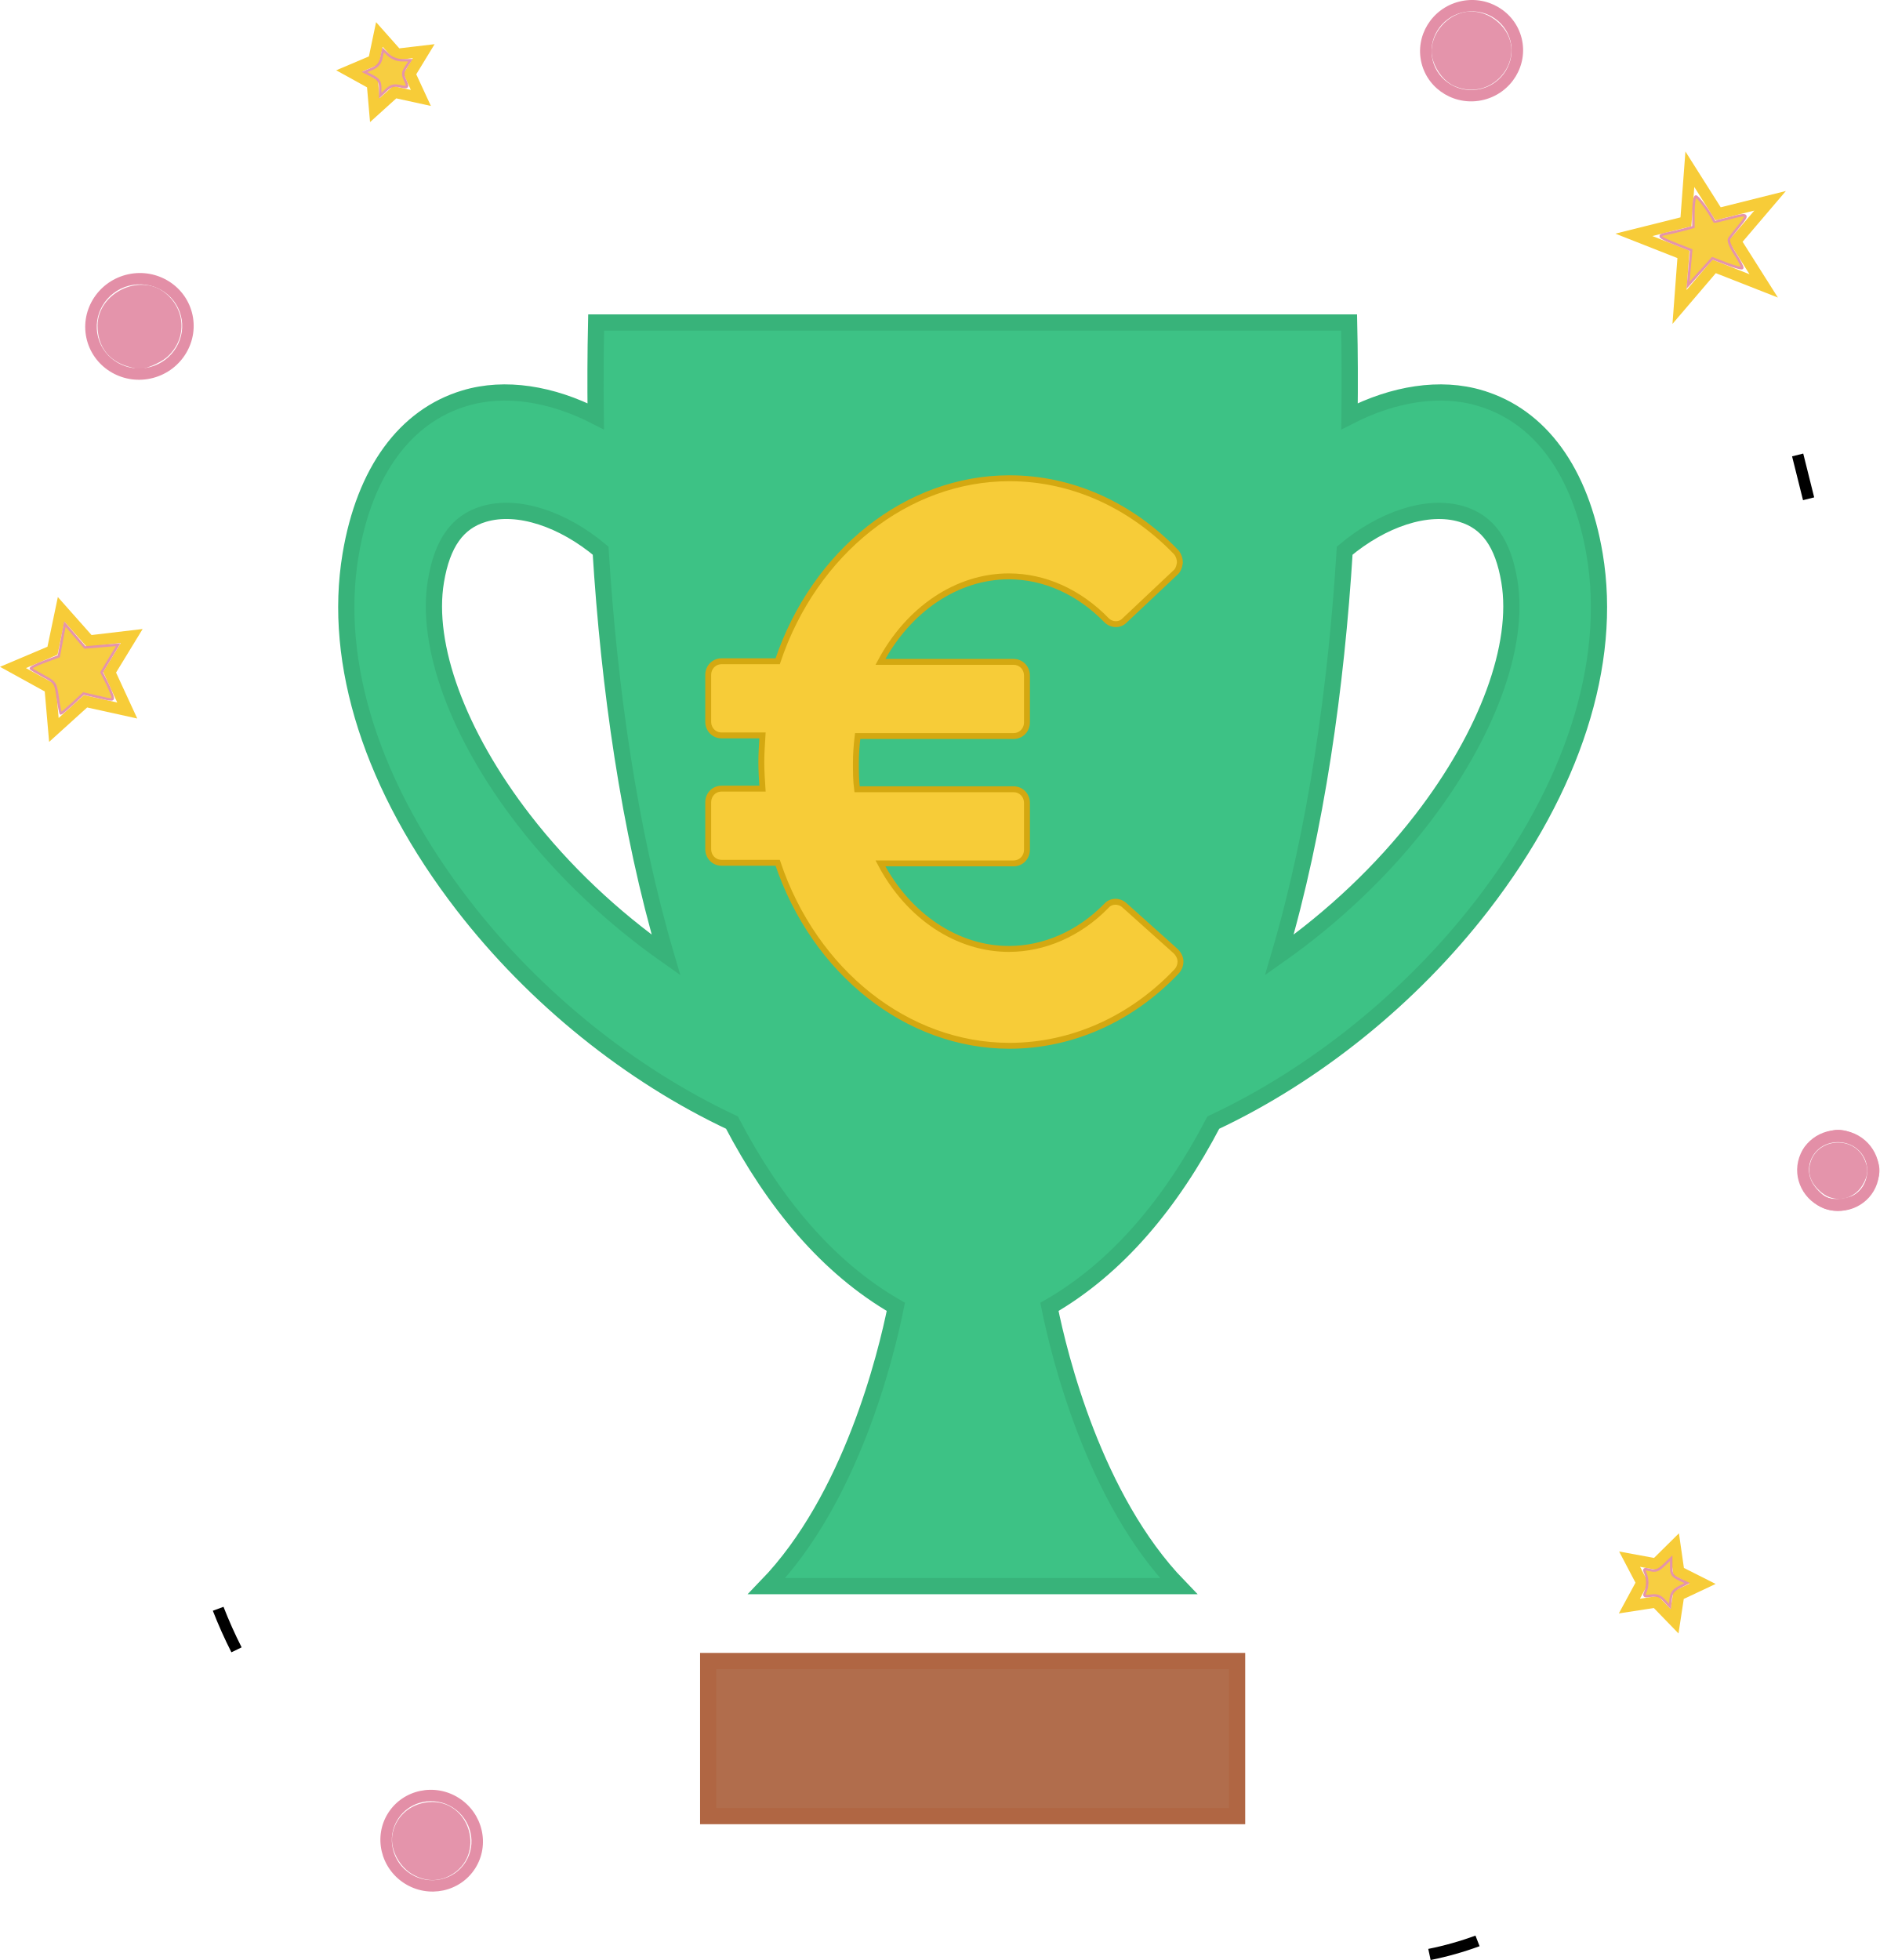
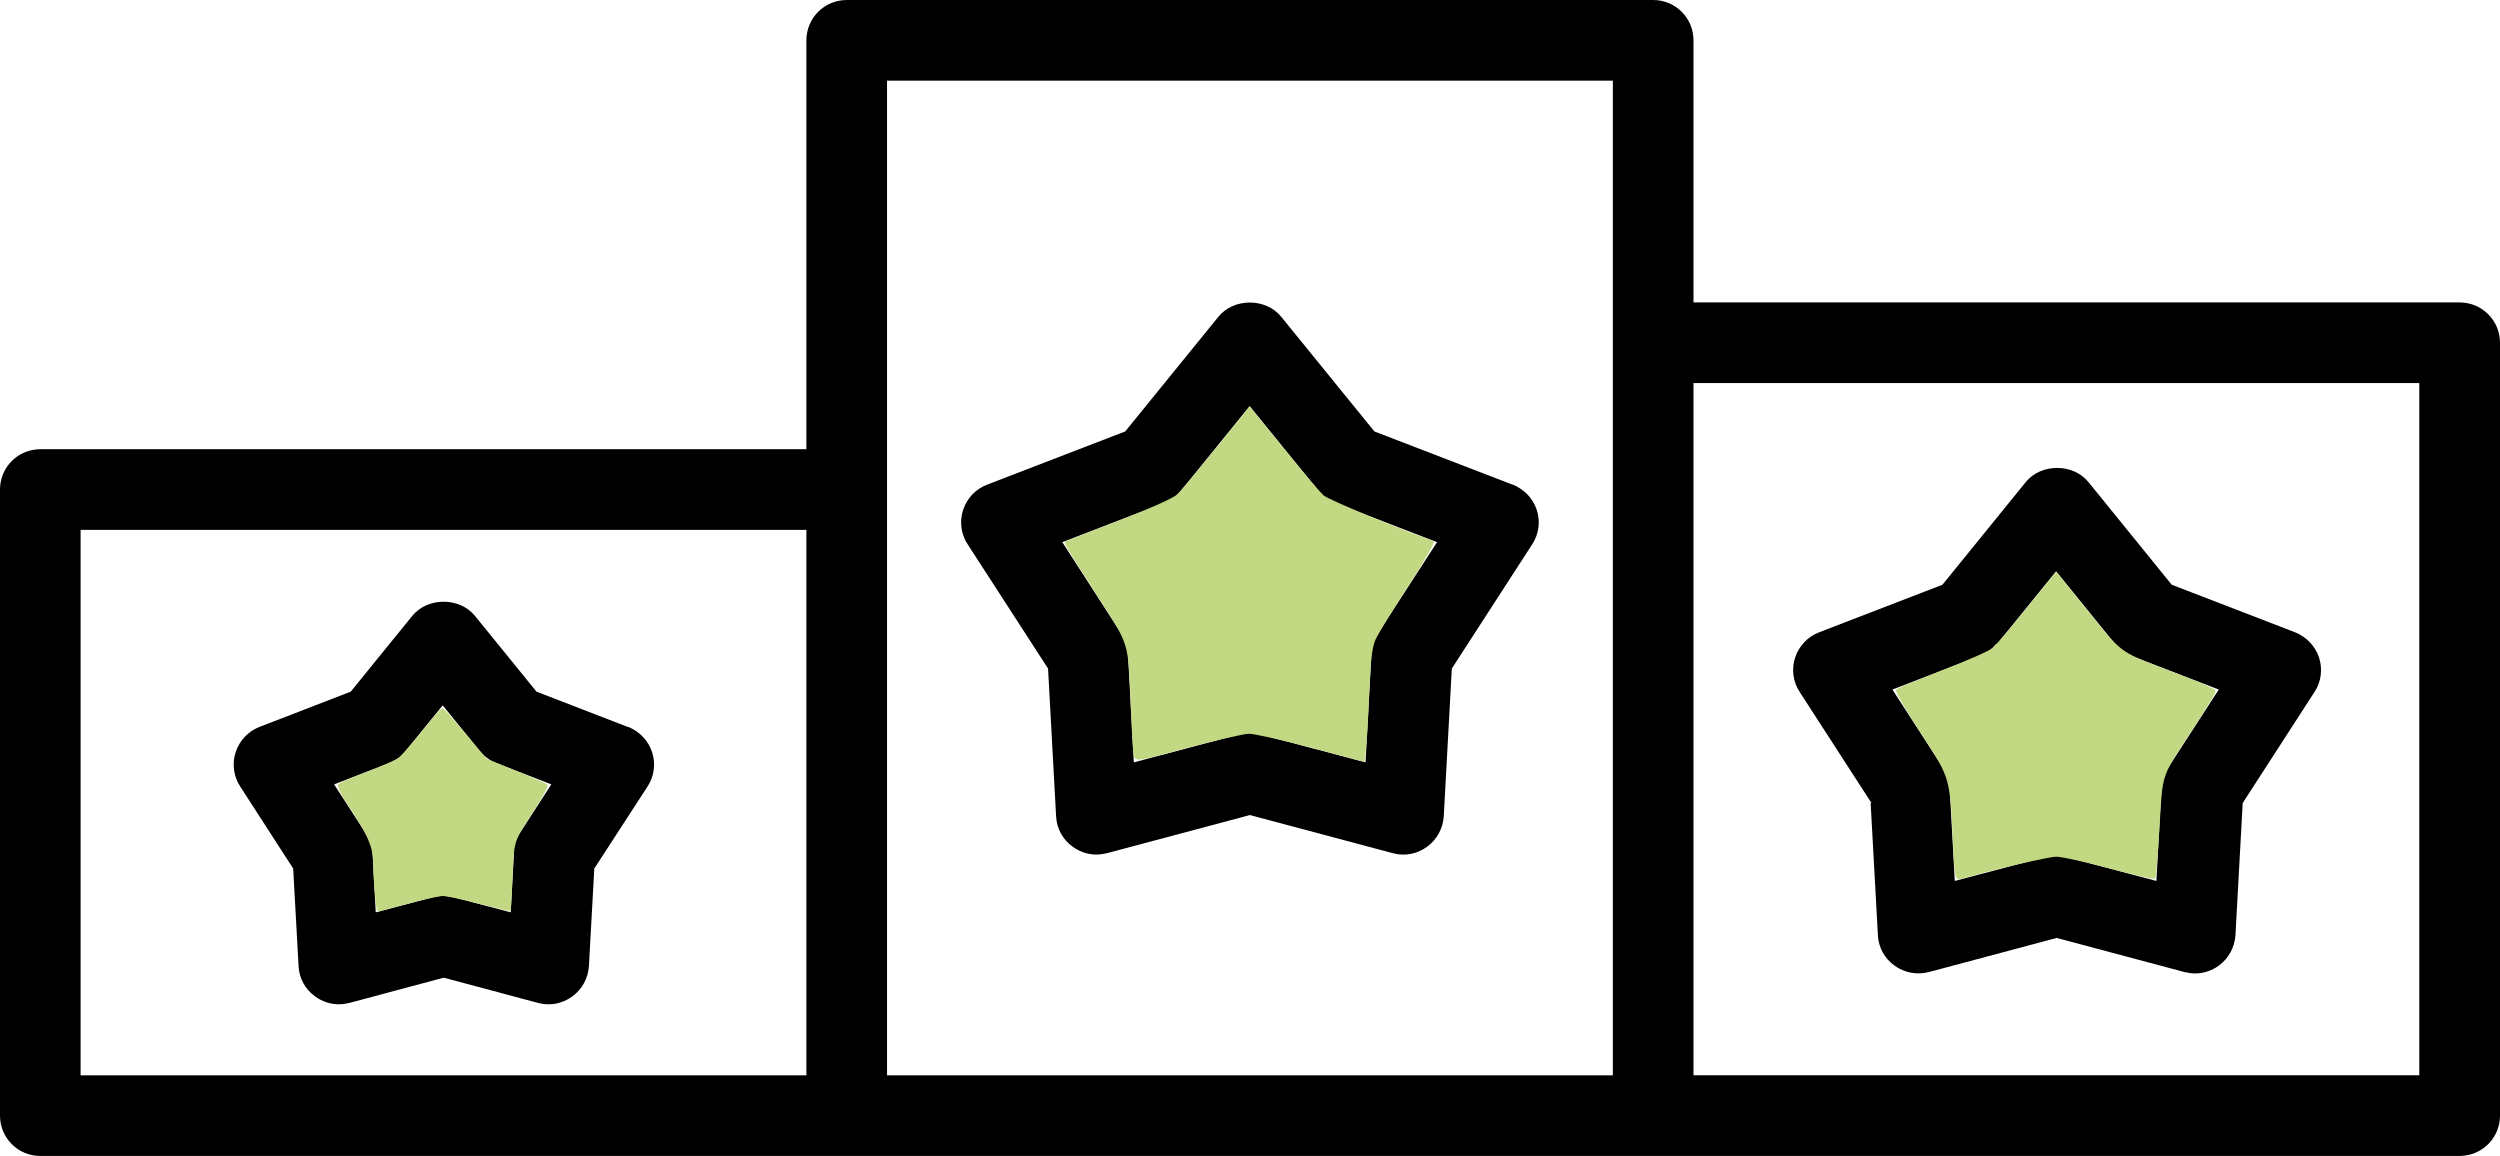
- <svg xmlns="http://www.w3.org/2000/svg" version="1.1" x="0px" y="0px" viewBox="0 0 104.99 109.487" enable-background="new 0 0 100 100" xml:space="preserve" id="svg4163" width="104.99" height="109.487">
-   <defs id="defs4167" />
-   <g id="g4157" transform="translate(2.333223,7.559706)">
-     <path d="m 80.369,14.683 c -2.256,-0.677 -4.862,-0.243 -7.315,1.011 0.021,-1.798 0.015,-3.554 -0.023,-5.238 H 52 30.968 c -0.037,1.684 -0.044,3.44 -0.023,5.238 -2.453,-1.254 -5.058,-1.688 -7.315,-1.011 -3.337,0.996 -5.603,4.107 -6.38,8.752 -1.015,6.065 1.219,13.019 6.289,19.583 3.995,5.171 9.354,9.473 15.015,12.13 2.345,4.484 5.347,8.097 9.156,10.294 -0.555,2.752 -2.504,10.722 -7.215,15.6 h 11.503 11.504 C 58.793,76.166 56.845,68.195 56.29,65.444 c 3.809,-2.197 6.812,-5.81 9.156,-10.295 5.66,-2.657 11.02,-6.958 15.015,-12.129 5.07,-6.565 7.304,-13.518 6.289,-19.583 -0.778,-4.646 -3.043,-7.757 -6.38,-8.752 z M 26.916,38.224 c -3.667,-4.75 -5.498,-9.728 -4.897,-13.32 0.353,-2.12 1.2,-3.309 2.665,-3.748 1.934,-0.579 4.456,0.301 6.534,2.044 0.472,7.603 1.579,15.543 3.651,22.588 -2.982,-2.103 -5.72,-4.672 -7.953,-7.564 z m 50.169,0 c -2.233,2.891 -4.971,5.461 -7.953,7.565 2.073,-7.045 3.18,-14.985 3.651,-22.588 2.078,-1.742 4.6,-2.622 6.534,-2.044 1.465,0.439 2.312,1.628 2.665,3.748 0.601,3.592 -1.23,8.57 -4.897,13.319 z" id="path4153" style="fill:#3dc285;fill-opacity:1;stroke:#38b37a;stroke-width:0.906;stroke-opacity:1" />
-     <rect x="37.227" y="85.226" width="29.546" height="8.663" id="rect4155" style="fill:#ad6643;fill-opacity:0.953;stroke:#b06643;stroke-width:0.906;stroke-opacity:1" />
-     <path d="m 60.48,43.01 v 0 c -0.293,-0.267 -0.75,-0.267 -1.011,0.033 -1.533,1.57 -3.489,2.405 -5.446,2.405 -2.87,0 -5.609,-1.804 -7.174,-4.778 h 7.435 c 0.424,0 0.75,-0.334 0.75,-0.768 V 37.297 c 0,-0.434 -0.326,-0.768 -0.75,-0.768 h -8.74 c -0.065,-0.501 -0.065,-1.002 -0.065,-1.47 0,-0.468 0.033,-0.969 0.098,-1.503 h 8.707 c 0.424,0 0.75,-0.334 0.75,-0.768 v -2.606 c 0,-0.434 -0.326,-0.768 -0.75,-0.768 H 46.849 c 1.565,-2.94 4.272,-4.778 7.174,-4.778 1.989,0 3.913,0.869 5.446,2.439 0.293,0.301 0.75,0.301 1.011,0.033 l 2.837,-2.673 c 0.163,-0.134 0.228,-0.334 0.261,-0.568 0,-0.2 -0.065,-0.401 -0.196,-0.568 -2.576,-2.673 -5.87,-4.143 -9.327,-4.143 -5.707,0 -10.892,4.109 -12.946,10.223 h -3.131 c -0.424,0 -0.75,0.334 -0.75,0.768 v 2.606 c 0,0.434 0.326,0.768 0.75,0.768 h 2.283 c -0.033,0.535 -0.065,1.036 -0.065,1.503 0,0.468 0.033,0.969 0.065,1.47 h -2.283 c -0.424,0 -0.75,0.334 -0.75,0.768 v 2.606 c 0,0.434 0.326,0.768 0.75,0.768 h 3.131 c 2.054,6.114 7.24,10.223 12.946,10.223 3.457,0 6.783,-1.47 9.327,-4.143 0.13,-0.134 0.228,-0.334 0.228,-0.568 0,-0.2 -0.098,-0.401 -0.261,-0.568 z" id="path3197" style="fill:#f7cc38;fill-opacity:1;stroke:#d4a811;stroke-width:0.33;stroke-opacity:1" />
-     <path d="m 23.302,92.879 c -1.339,-0.855 -3.111,-0.481 -3.95,0.833 -0.839,1.314 -0.432,3.08 0.907,3.934 1.339,0.855 3.111,0.481 3.95,-0.833 0.839,-1.314 0.432,-3.08 -0.907,-3.934 z m -2.704,4.236 c -1.041,-0.665 -1.356,-2.036 -0.705,-3.057 0.652,-1.021 2.028,-1.312 3.069,-0.648 1.041,0.665 1.356,2.036 0.705,3.057 -0.652,1.021 -2.028,1.312 -3.069,0.648 z" id="path3439" style="fill:#e38fa7;fill-opacity:1;stroke-width:1.273" />
-     <path d="m 0.898,25.792 -0.58,2.775 -2.651,1.122 2.499,1.377 0.245,2.817 2.124,-1.923 2.799,0.617 -1.184,-2.566 1.485,-2.434 -2.854,0.337 z m 2.53,4.181 0.787,1.708 -1.861,-0.411 -1.412,1.278 -0.162,-1.873 -1.662,-0.915 1.762,-0.747 0.385,-1.845 1.252,1.41 1.899,-0.225 z" id="path3441" style="fill:#f7cc38;fill-opacity:1;stroke-width:1.273" />
-     <path d="m 19.974,-4.859 -1.299,-1.464 -0.401,1.915 -1.827,0.775 1.723,0.952 0.168,1.942 1.466,-1.326 1.933,0.424 -0.818,-1.769 1.026,-1.682 z m 0.644,2.323 -0.995,-0.219 -0.754,0.683 -0.087,-1 -0.886,-0.489 0.941,-0.398 0.207,-0.985 0.669,0.753 1.016,-0.121 -0.528,0.865 z" id="path3443" style="fill:#f7cc38;fill-opacity:1;stroke-width:1.273" />
-     <path d="m 88.114,79.108 0.914,1.743 -0.93,1.716 1.956,-0.301 1.377,1.421 0.294,-1.929 1.781,-0.838 -1.773,-0.893 -0.278,-1.935 -1.391,1.375 z m 2.89,0.332 0.144,0.997 0.913,0.46 -0.917,0.432 -0.152,0.994 -0.709,-0.732 -1.007,0.155 0.479,-0.884 -0.47,-0.898 1.005,0.185 z" id="path3445" style="fill:#f7cc38;fill-opacity:1;stroke-width:1.273" />
-     <path d="m 91.817,0.903 -0.275,3.68 -3.639,0.909 3.467,1.365 L 91.094,10.534 93.515,7.699 96.983,9.062 95.011,5.946 97.429,3.11 93.789,4.02 Z m 2.403,4.995 1.178,1.862 -2.071,-0.815 -1.446,1.694 0.164,-2.197 -2.073,-0.816 2.176,-0.544 0.165,-2.197 1.178,1.862 2.176,-0.544 z" id="path3447" style="fill:#f7cc38;fill-opacity:1;stroke-width:1.273" />
-     <path d="m 79.186,-7.472 c -1.541,0.385 -2.488,1.93 -2.11,3.442 0.378,1.513 1.94,2.431 3.481,2.045 1.541,-0.385 2.488,-1.93 2.11,-3.442 -0.378,-1.513 -1.94,-2.431 -3.481,-2.045 z m 1.218,4.876 c -1.198,0.299 -2.411,-0.414 -2.705,-1.589 -0.294,-1.175 0.441,-2.375 1.639,-2.675 1.198,-0.299 2.411,0.414 2.705,1.589 0.294,1.175 -0.442,2.376 -1.639,2.675 z" id="path3449" style="fill:#e38fa7;fill-opacity:1;stroke-width:1.273" />
-     <path d="m 98.173,57.095 c -0.396,1.178 0.258,2.464 1.458,2.867 1.2,0.403 2.498,-0.227 2.893,-1.405 0.396,-1.178 -0.258,-2.464 -1.458,-2.867 -1.2,-0.403 -2.498,0.227 -2.893,1.405 z m 2.692,-0.807 c 0.864,0.29 1.335,1.216 1.05,2.064 -0.285,0.848 -1.22,1.302 -2.083,1.011 -0.864,-0.29 -1.335,-1.216 -1.05,-2.064 0.285,-0.848 1.22,-1.302 2.083,-1.011 z" id="path3451" style="fill:#e38fa7;fill-opacity:1;stroke-width:1.273" />
-     <path d="m 2.525,11.45 c 0.421,1.588 2.079,2.53 3.695,2.101 C 7.837,13.122 8.81,11.482 8.388,9.895 7.967,8.308 6.309,7.366 4.693,7.795 3.077,8.224 2.104,9.864 2.525,11.45 Z M 4.856,8.404 C 6.129,8.066 7.437,8.808 7.768,10.059 8.1,11.31 7.333,12.603 6.06,12.941 4.787,13.279 3.48,12.536 3.148,11.285 2.814,10.035 3.582,8.742 4.856,8.404 Z" id="path3453" style="fill:#e38fa7;fill-opacity:1;stroke-width:1.273" />
-     <path d="M 11.164,84.462 C 10.79,83.726 10.45,82.964 10.152,82.198 l -0.596,0.22 c 0.306,0.787 0.656,1.568 1.038,2.321 z" id="path3465" style="stroke-width:1.273" />
-     <path d="m 80.318,101.156 -0.229,-0.592 c -0.856,0.315 -1.744,0.565 -2.637,0.744 l 0.133,0.62 c 0.927,-0.186 1.847,-0.445 2.734,-0.772 z" id="path3475" style="stroke-width:1.273" />
-     <rect x="90.512" y="41.098" width="0.643" height="2.523" id="rect3487" style="stroke-width:1.273" transform="rotate(-14.02827)" />
-     <path style="opacity:0.95;fill:#e38fa7;fill-opacity:1;stroke:#e38fa7;stroke-width:0.138;stroke-opacity:1" d="m 4.846,12.851 c -1.07,-0.307 -1.66,-1.095 -1.66,-2.217 0,-1.773 2.313,-2.885 3.678,-1.769 1.144,0.936 1.165,2.564 0.046,3.506 -0.352,0.296 -1.26,0.673 -1.517,0.629 -0.038,-0.006 -0.284,-0.073 -0.547,-0.149 z" id="path4815" />
-     <path style="opacity:0.95;fill:#e38fa7;fill-opacity:1;stroke:#e38fa7;stroke-width:0.138;stroke-opacity:1" d="m 99.572,59.879 c -0.445,-0.177 -0.94,-0.643 -1.185,-1.114 -0.287,-0.552 -0.245,-1.581 0.087,-2.118 0.318,-0.514 1.254,-1.026 1.878,-1.026 0.699,0 1.58,0.562 1.936,1.236 0.398,0.753 0.399,1.163 0.007,1.941 -0.494,0.979 -1.739,1.473 -2.723,1.081 z m 1.659,-0.606 c 0.762,-0.394 1.052,-1.497 0.597,-2.267 -0.682,-1.155 -2.457,-1.093 -3.026,0.105 -0.306,0.645 -0.154,1.338 0.421,1.913 0.372,0.372 0.566,0.458 1.03,0.458 0.315,0 0.754,-0.094 0.977,-0.209 z" id="path4817" />
-     <path style="opacity:0.95;fill:#e38fa7;fill-opacity:1;stroke:#e38fa7;stroke-width:0.138;stroke-opacity:1" d="m 99.463,59.002 c -0.596,-0.502 -0.784,-1.039 -0.579,-1.66 0.408,-1.236 2.223,-1.37 2.824,-0.209 0.281,0.543 0.263,0.949 -0.067,1.49 -0.475,0.78 -1.491,0.956 -2.177,0.379 z" id="path4819" />
-     <path style="opacity:0.95;fill:#e38fa7;fill-opacity:1;stroke:#e38fa7;stroke-width:0.138;stroke-opacity:1" d="m 78.945,-2.812 c -0.507,-0.221 -0.949,-0.751 -1.16,-1.389 -0.328,-0.994 0.408,-2.235 1.524,-2.57 0.732,-0.219 1.569,0.034 2.151,0.652 1.571,1.666 -0.383,4.236 -2.515,3.307 z" id="path4821" />
-     <path style="opacity:0.95;fill:#e38fa7;fill-opacity:1;stroke:#e38fa7;stroke-width:0.138;stroke-opacity:1" d="m 20.767,97.096 c -0.722,-0.404 -1.217,-1.326 -1.122,-2.088 0.124,-0.994 0.932,-1.743 1.973,-1.83 2.25,-0.188 3.147,2.914 1.15,3.975 -0.638,0.339 -1.328,0.319 -2.002,-0.058 z" id="path4823" />
-     <path style="opacity:0.95;fill:#f7cc38;fill-opacity:1;stroke:#e38fa7;stroke-width:0.138;stroke-opacity:1" d="" id="path4825" />
-     <path style="opacity:0.95;fill:#f7cc38;fill-opacity:1;stroke:#e38fa7;stroke-width:0.138;stroke-opacity:1" d="M 0.895,31.435 C 0.775,30.59 0.76,30.566 0.124,30.223 c -0.357,-0.192 -0.684,-0.386 -0.728,-0.43 -0.044,-0.044 0.288,-0.218 0.738,-0.386 l 0.818,-0.306 0.17,-0.9 0.17,-0.9 0.559,0.654 0.559,0.654 0.93,-0.078 0.93,-0.078 -0.465,0.772 -0.465,0.772 0.25,0.495 c 0.137,0.272 0.29,0.627 0.34,0.788 0.09,0.29 0.084,0.291 -0.754,0.098 l -0.844,-0.195 -0.605,0.557 c -0.333,0.307 -0.628,0.557 -0.657,0.557 -0.029,0 -0.108,-0.388 -0.175,-0.862 z" id="path4827" />
-     <path style="opacity:0.95;fill:#f7cc38;fill-opacity:1;stroke:#e38fa7;stroke-width:0.138;stroke-opacity:1" d="M 92.051,7.392 92.139,6.411 91.339,6.095 C 90.302,5.684 90.223,5.602 90.765,5.494 91.012,5.444 91.451,5.34 91.739,5.263 L 92.264,5.122 V 4.308 c 0,-0.448 0.056,-0.848 0.124,-0.89 0.091,-0.056 0.775,0.859 1.046,1.4 0.008,0.016 0.353,-0.061 0.767,-0.171 1.113,-0.296 1.17,-0.265 0.66,0.36 -0.253,0.31 -0.517,0.644 -0.587,0.743 -0.087,0.123 0.016,0.404 0.328,0.889 0.251,0.39 0.426,0.74 0.389,0.777 -0.037,0.037 -0.427,-0.071 -0.868,-0.24 L 93.322,6.869 92.643,7.621 91.964,8.373 Z" id="path4829" />
-     <path style="opacity:0.95;fill:#f7cc38;fill-opacity:1;stroke:#e38fa7;stroke-width:0.138;stroke-opacity:1" d="m 90.642,81.847 c -0.239,-0.256 -0.413,-0.319 -0.746,-0.27 -0.384,0.056 -0.421,0.033 -0.321,-0.196 0.145,-0.332 0.145,-0.74 -6.75e-4,-1.074 -0.101,-0.232 -0.071,-0.251 0.272,-0.165 0.311,0.078 0.464,0.023 0.781,-0.281 l 0.395,-0.378 v 0.483 c 0,0.41 0.068,0.516 0.446,0.695 l 0.446,0.211 -0.438,0.226 c -0.326,0.169 -0.449,0.335 -0.481,0.654 l -0.043,0.428 z" id="path4831" />
-     <path style="opacity:0.95;fill:#f7cc38;fill-opacity:1;stroke:#e38fa7;stroke-width:0.138;stroke-opacity:1" d="m 18.906,-2.65 c 0,-0.348 -0.087,-0.479 -0.438,-0.661 l -0.438,-0.226 0.424,-0.178 c 0.303,-0.127 0.452,-0.304 0.52,-0.616 l 0.096,-0.437 0.306,0.287 c 0.182,0.171 0.489,0.287 0.761,0.287 h 0.455 l -0.237,0.362 c -0.189,0.289 -0.206,0.429 -0.085,0.696 0.215,0.473 0.202,0.492 -0.273,0.388 -0.334,-0.073 -0.496,-0.026 -0.758,0.22 l -0.333,0.313 z" id="path4833" />
+ <svg xmlns="http://www.w3.org/2000/svg" width="476.159pt" height="220.168pt" version="1.1" viewBox="0 0 476.159 220.168" id="svg27590">
+   <defs id="defs27594" />
+   <g id="g27588" transform="translate(-17.9309,-145.9183)">
+     <path d="M 486.4,203.52 H 340.48 v -49.922 c 0,-4.25 -3.43,-7.68 -7.68,-7.68 h -153.6 c -4.25,0 -7.68,3.43 -7.68,7.68 v 77.875 l -145.91,0.004 c -4.25,0 -7.68,3.43 -7.68,7.68 v 119.25 c 0,4.25 3.43,7.68 7.68,7.68 l 460.8,-0.004 c 4.25,0 7.68,-3.43 7.68,-7.68 v -147.2 c 0,-4.25 -3.43,-7.68 -7.68,-7.68 z m -7.68,147.2 h -138.24 V 218.88 h 138.24 z M 33.28,246.84 h 138.24 v 103.89 l -138.24,-0.004 v -103.89 z m 153.6,-7.68 v -77.875 h 138.24 v 189.44 h -138.24 z" id="path27580" />
+     <path d="M 306.02,238.23 279.704,228.093 261.938,206.23 c -2.918,-3.586 -9.012,-3.586 -11.93,0 l -17.766,21.863 -26.316,10.137 c -2.152,0.82 -3.84,2.609 -4.559,4.812 -0.719,2.203 -0.41,4.609 0.871,6.555 l 15.309,23.656 1.535,28.16 c 0.102,2.305 1.281,4.453 3.176,5.785 1.332,0.973 2.918,1.484 4.504,1.484 0.664,0 1.332,-0.102 1.996,-0.258 l 27.238,-7.269 27.238,7.269 c 2.254,0.613 4.609,0.152 6.504,-1.23 1.895,-1.383 3.019,-3.481 3.176,-5.785 l 1.535,-28.16 15.309,-23.656 c 1.281,-1.945 1.586,-4.352 0.871,-6.555 -0.719,-2.203 -2.406,-3.941 -4.559,-4.812 z m -26.879,32.152 -1.125,20.734 -20.07,-5.324 c -0.664,-0.152 -1.332,-0.258 -1.996,-0.258 -0.664,0 -1.332,0.102 -1.996,0.258 l -20.07,5.324 -1.125,-20.734 c -0.051,-1.332 -0.512,-2.609 -1.23,-3.738 l -11.266,-17.461 19.406,-7.477 c 1.23,-0.461 2.356,-1.281 3.176,-2.305 l 13.105,-16.129 13.105,16.129 c 0.871,1.023 1.945,1.844 3.176,2.305 l 19.406,7.477 -11.316,17.461 c -0.719,1.125 -1.125,2.406 -1.23,3.738 z" id="path27582" />
+     <path d="m 374.22,298.86 1.383,25.191 c 0.102,2.305 1.281,4.453 3.176,5.785 1.895,1.383 4.25,1.793 6.504,1.23 l 24.371,-6.504 24.371,6.504 c 0.664,0.152 1.332,0.258 1.996,0.258 1.586,0 3.176,-0.512 4.504,-1.484 1.895,-1.383 3.019,-3.481 3.176,-5.785 l 1.383,-25.191 13.672,-21.145 c 1.281,-1.945 1.586,-4.352 0.871,-6.555 -0.719,-2.203 -2.406,-3.941 -4.559,-4.812 l -23.5,-9.062 -15.871,-19.559 c -2.918,-3.586 -9.012,-3.586 -11.93,0 l -15.871,19.559 -23.5,9.062 c -2.152,0.82 -3.84,2.609 -4.559,4.812 -0.719,2.203 -0.41,4.609 0.871,6.555 l 13.672,21.145 z m 24.113,-30.309 11.211,-13.824 11.211,13.824 c 0.871,1.023 1.945,1.844 3.176,2.305 l 16.59,6.398 -9.676,14.949 c -0.719,1.125 -1.125,2.406 -1.23,3.738 l -0.973,17.766 -17.203,-4.559 c -0.664,-0.152 -1.332,-0.258 -1.996,-0.258 -0.664,0 -1.332,0.102 -1.996,0.258 l -17.203,4.559 -0.973,-17.766 c -0.051,-1.332 -0.512,-2.609 -1.23,-3.738 l -9.676,-14.949 16.59,-6.398 c 1.23,-0.461 2.356,-1.281 3.176,-2.305 z" id="path27584" />
+     <path d="m 137.47,284.36 -17.355,-6.707 -11.727,-14.438 c -2.918,-3.586 -9.012,-3.586 -11.93,0 l -11.727,14.438 -17.355,6.707 c -2.152,0.82 -3.84,2.609 -4.559,4.812 -0.719,2.203 -0.41,4.609 0.871,6.555 l 10.086,15.617 1.023,18.586 c 0.102,2.305 1.281,4.453 3.176,5.785 1.332,0.973 2.918,1.484 4.504,1.484 0.664,0 1.332,-0.102 1.996,-0.258 l 17.973,-4.812 17.973,4.812 c 2.254,0.613 4.609,0.152 6.504,-1.23 1.895,-1.383 3.019,-3.481 3.176,-5.785 l 1.023,-18.586 10.137,-15.617 c 1.281,-1.945 1.586,-4.352 0.871,-6.555 -0.719,-2.203 -2.406,-3.941 -4.559,-4.812 z m -21.656,24.113 -0.613,11.211 -10.855,-2.867 c -0.664,-0.152 -1.332,-0.258 -1.996,-0.258 -0.664,0 -1.332,0.102 -1.996,0.258 l -10.855,2.867 -0.613,-11.211 c -0.051,-1.332 -0.512,-2.609 -1.23,-3.738 l -6.094,-9.422 10.445,-4.043 c 1.23,-0.461 2.356,-1.281 3.176,-2.305 l 7.066,-8.703 7.066,8.703 c 0.871,1.023 1.945,1.844 3.176,2.305 l 10.445,4.043 -6.094,9.422 c -0.719,1.125 -1.125,2.406 -1.23,3.738 z" id="path27586" />
  </g>
+   <path style="opacity:0.98;fill:#c1d77f;fill-opacity:1;stroke:#c1d77f;stroke-width:0.499;stroke-opacity:1" d="m 71.633,170.031 c -0.175,-1.851 -0.319,-4.52 -0.321,-5.932 -0.004,-2.828 -1.284,-5.687 -4.986,-11.139 -1.155,-1.701 -1.908,-3.266 -1.675,-3.478 0.234,-0.212 2.669,-1.239 5.411,-2.283 2.742,-1.043 5.434,-2.232 5.982,-2.641 0.548,-0.409 2.567,-2.712 4.487,-5.117 1.919,-2.405 3.619,-4.331 3.777,-4.279 0.158,0.052 2.071,2.226 4.251,4.831 l 3.963,4.736 5.583,2.272 c 3.071,1.25 5.724,2.413 5.897,2.586 0.173,0.173 -0.922,2.21 -2.433,4.528 -3.984,6.112 -3.897,5.847 -4.18,12.718 -0.143,3.472 -0.305,6.362 -0.361,6.423 -0.055,0.061 -2.642,-0.556 -5.748,-1.371 -3.106,-0.815 -6.235,-1.48 -6.952,-1.479 -0.717,10e-4 -3.772,0.673 -6.788,1.493 -3.016,0.819 -5.508,1.491 -5.536,1.493 -0.029,0.001 -0.196,-1.511 -0.37,-3.362 z" id="path29188" />
+   <path style="opacity:0.98;fill:#c1d77f;fill-opacity:1;stroke:#c1d77f;stroke-width:0.499;stroke-opacity:1" d="m 216.151,143.784 c -0.118,-0.577 -0.346,-4.414 -0.508,-8.527 -0.531,-13.481 -0.098,-12.054 -6.837,-22.527 -3.269,-5.08 -5.874,-9.294 -5.789,-9.363 0.085,-0.07 4.642,-1.853 10.126,-3.963 5.838,-2.247 10.497,-4.34 11.241,-5.052 0.699,-0.668 4.049,-4.663 7.445,-8.877 l 6.175,-7.662 6.329,7.784 c 3.481,4.281 6.883,8.295 7.559,8.92 0.91,0.841 15.305,6.828 20.905,8.695 0.262,0.087 -1.926,3.856 -4.861,8.375 -2.936,4.519 -5.728,9.114 -6.205,10.211 -0.649,1.492 -0.949,4.067 -1.194,10.22 -0.18,4.524 -0.452,9.251 -0.606,10.504 l -0.28,2.278 -9.977,-2.652 c -5.487,-1.459 -10.792,-2.647 -11.788,-2.641 -0.996,0.006 -6.246,1.207 -11.666,2.669 -9.631,2.597 -9.86,2.634 -10.069,1.609 z" id="path29259" />
+   <path style="opacity:0.98;fill:#c1d77f;fill-opacity:1;stroke:#c1d77f;stroke-width:0.499;stroke-opacity:1" d="m 372.215,160.576 c -0.578,-12.648 -0.495,-12.364 -6.173,-21.109 -2.749,-4.234 -4.849,-7.837 -4.666,-8.006 0.182,-0.169 4.145,-1.802 8.807,-3.628 4.661,-1.826 8.928,-3.706 9.482,-4.179 0.554,-0.472 3.474,-3.896 6.489,-7.608 l 5.482,-6.749 5.943,7.361 c 6.633,8.216 5.798,7.634 17.091,11.919 3.903,1.481 7.1,2.863 7.104,3.07 0.005,0.207 -1.9,3.305 -4.232,6.884 -6.262,9.61 -5.855,8.416 -6.48,19.021 -0.302,5.133 -0.657,9.44 -0.788,9.571 -0.131,0.131 -3.933,-0.758 -8.449,-1.976 -4.516,-1.218 -9.095,-2.216 -10.177,-2.217 -1.527,-0.002 -12.407,2.54 -18.297,4.276 -0.723,0.213 -0.858,-0.571 -1.135,-6.63 z" id="path29261" />
</svg>
